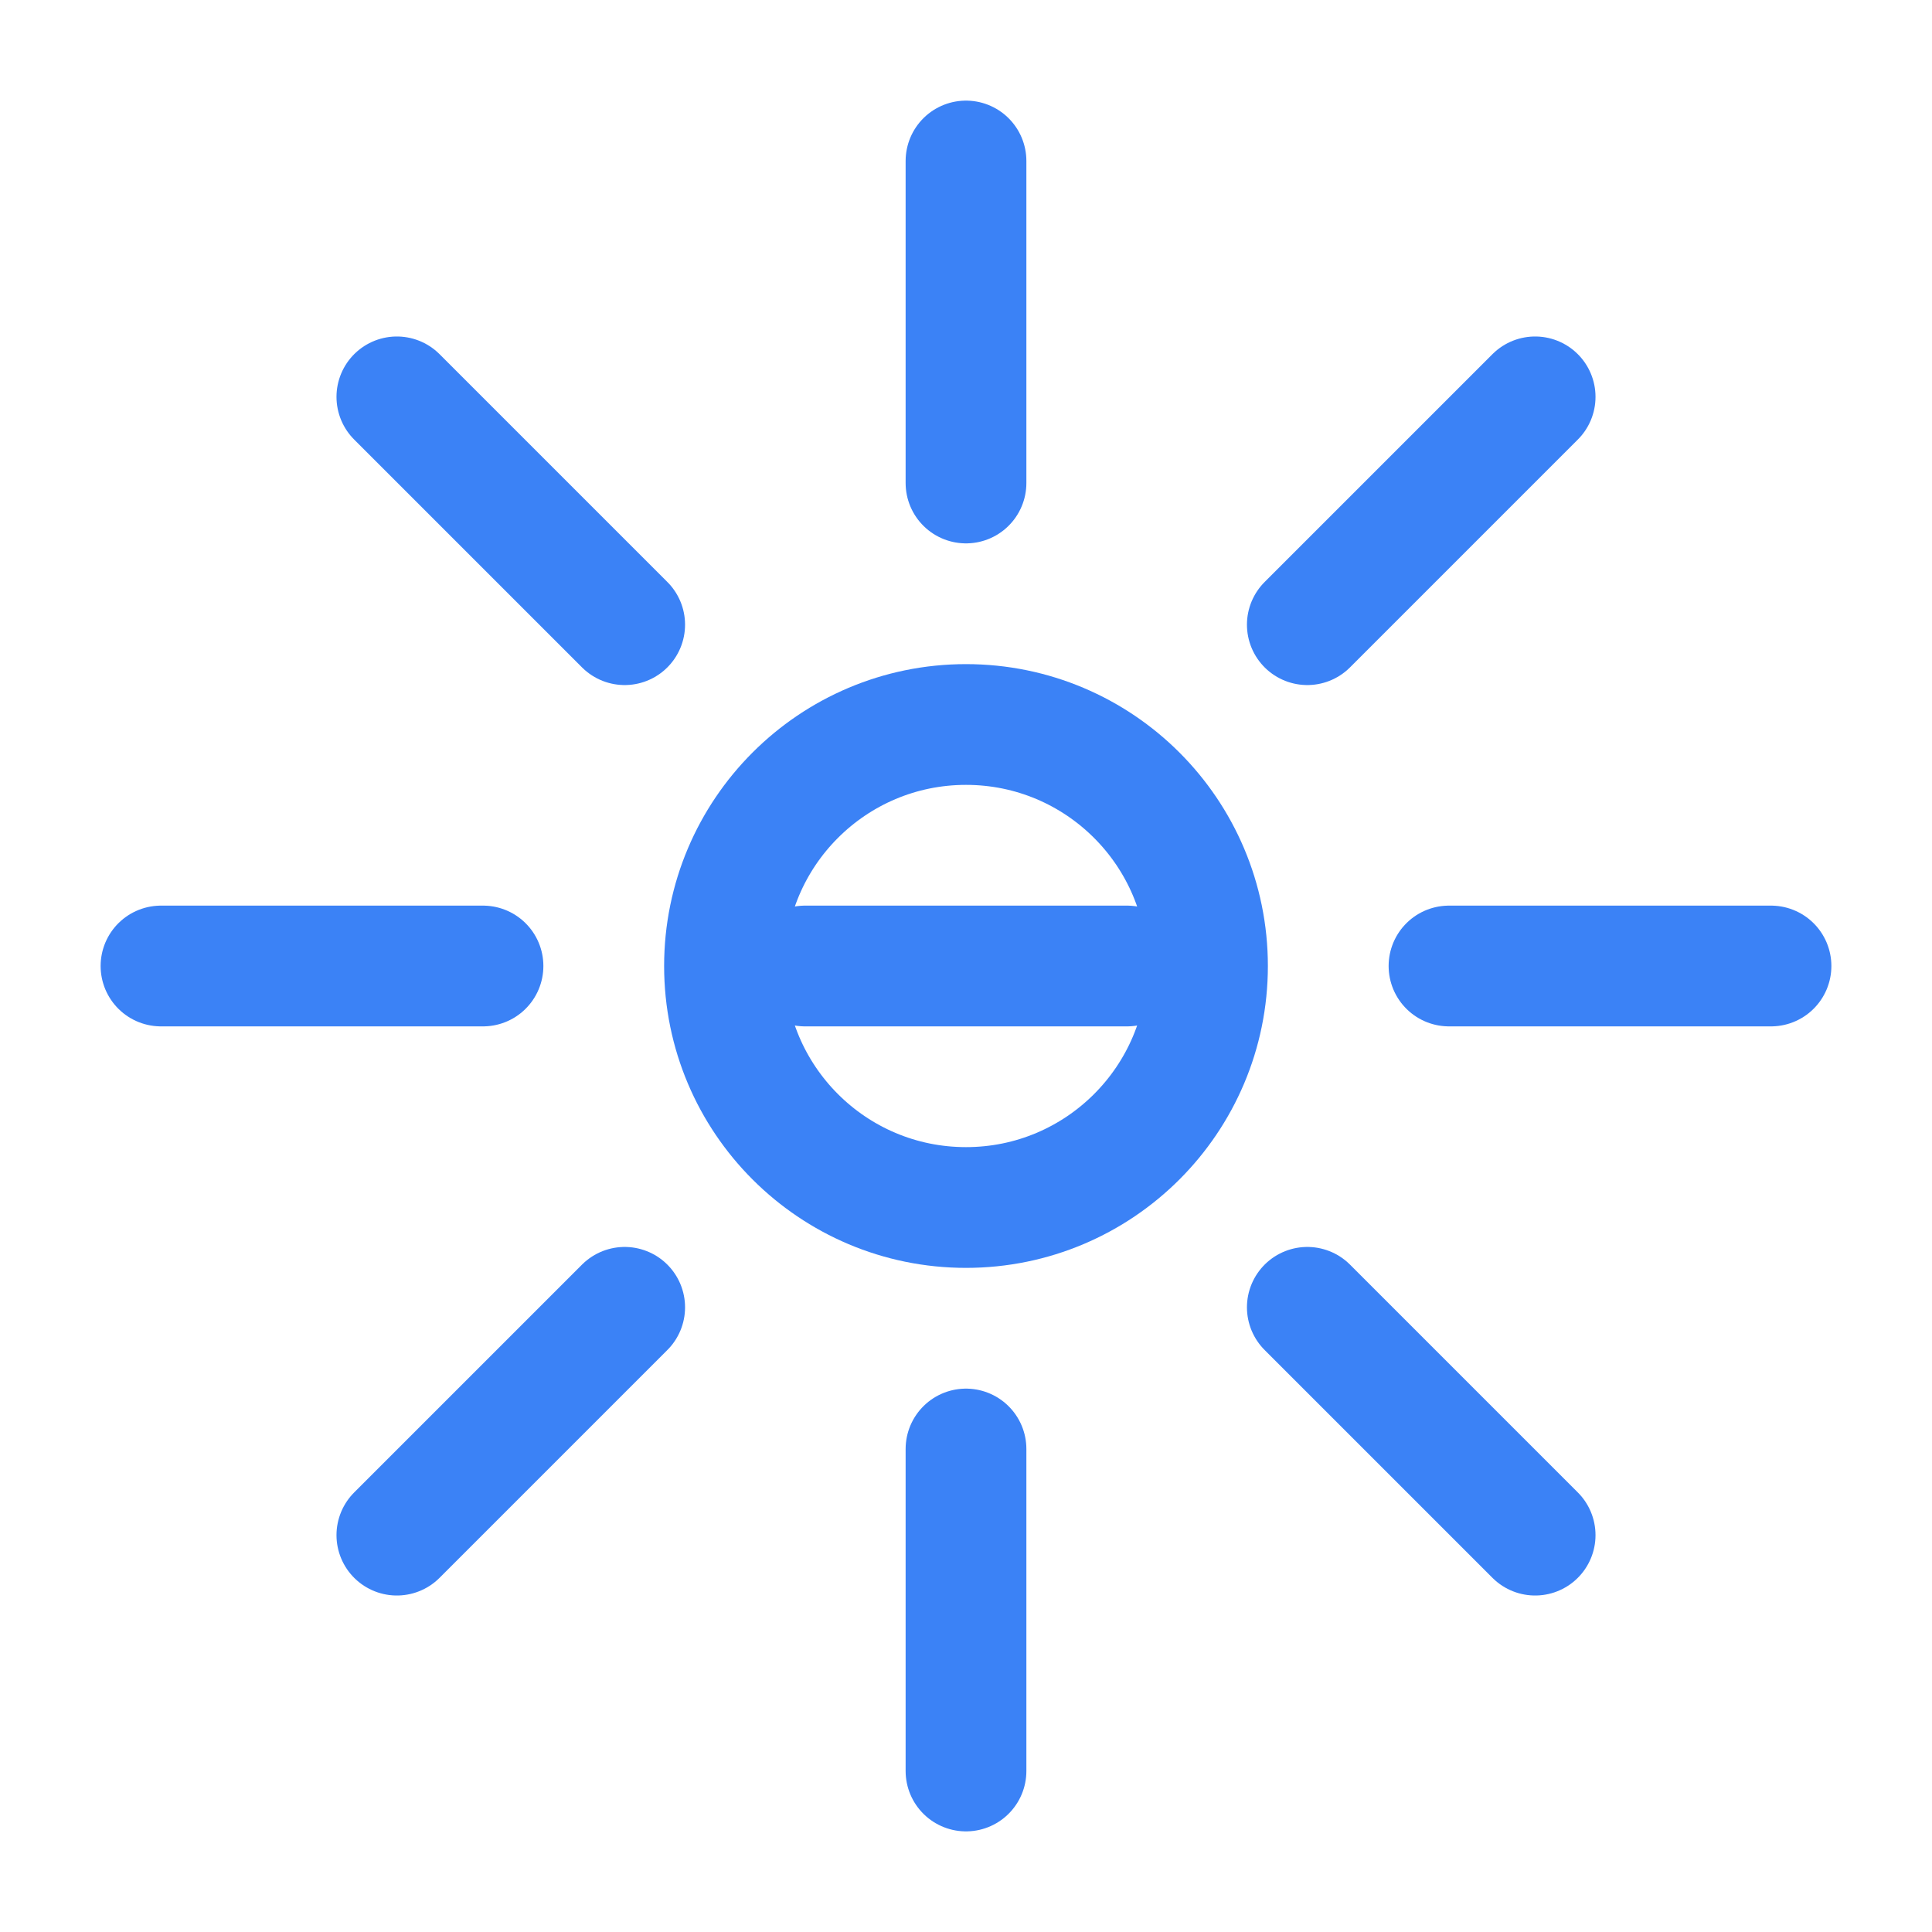
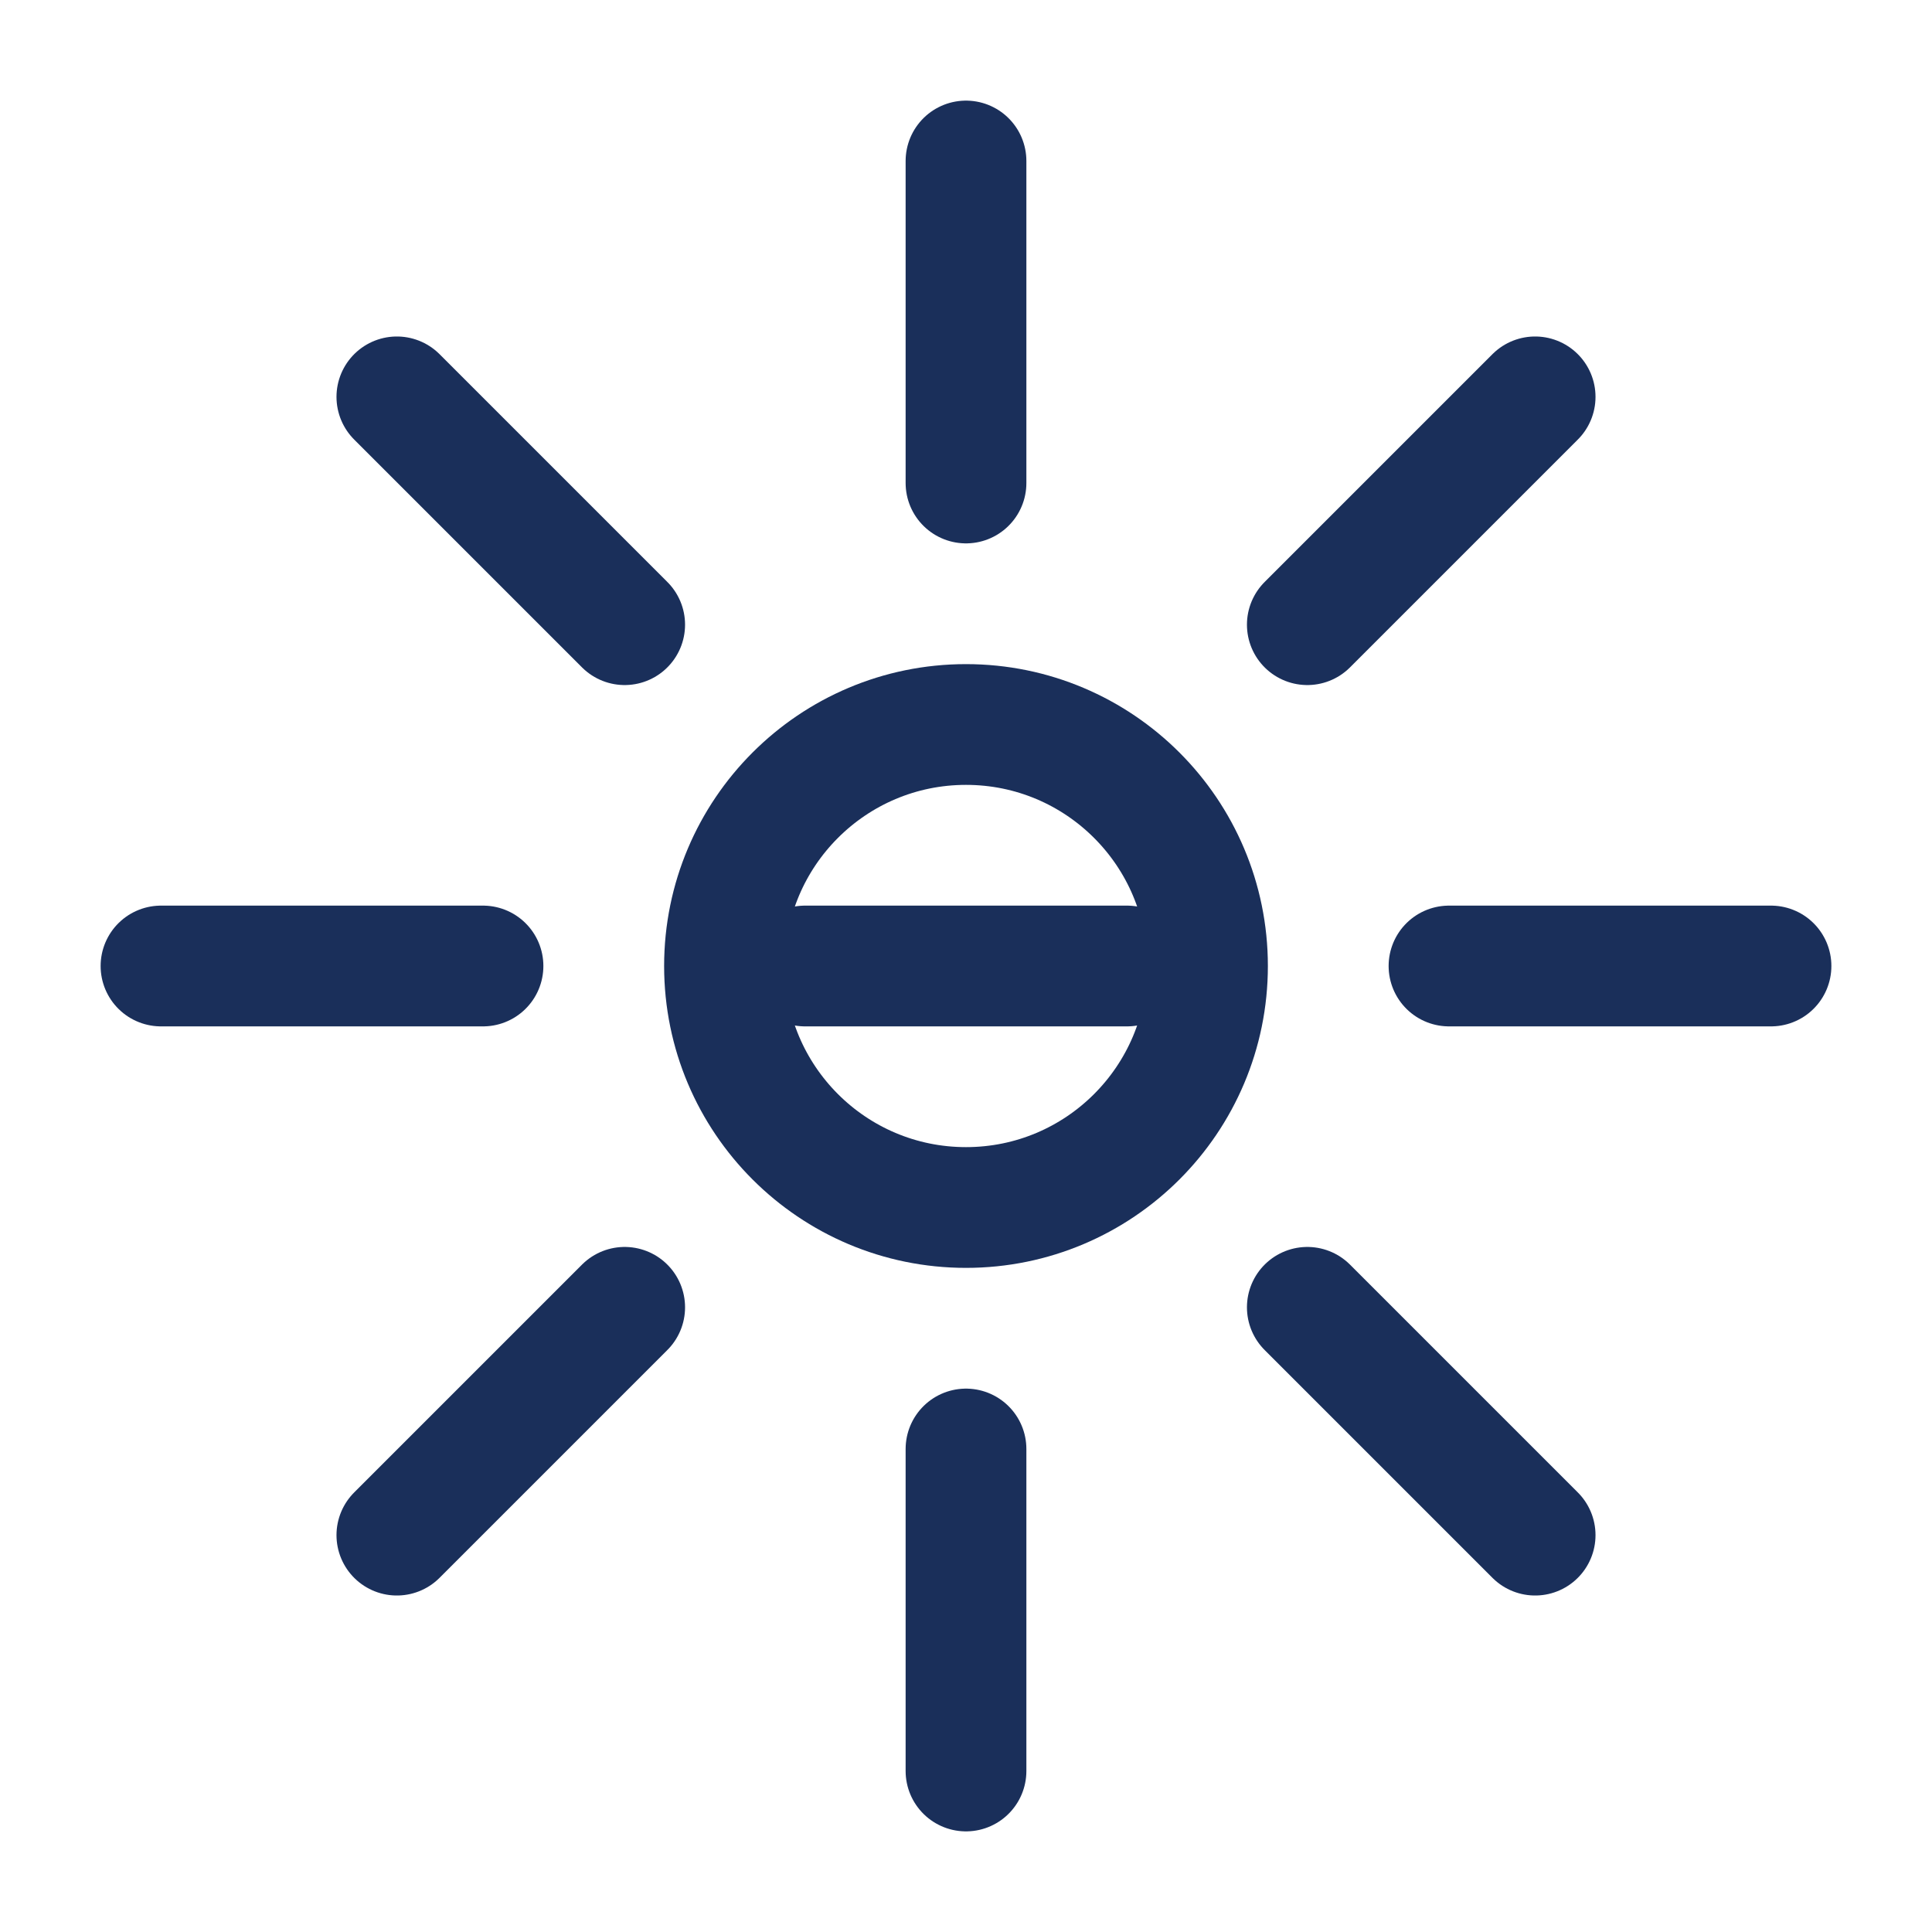
- <svg xmlns="http://www.w3.org/2000/svg" viewBox="0 0 24 24" fill="none" stroke="#3B82F6" stroke-width="1.5" stroke-linecap="round" stroke-linejoin="round">
+ <svg xmlns="http://www.w3.org/2000/svg" viewBox="0 0 24 24" fill="none" stroke="#1A2F5A" stroke-width="1.5" stroke-linecap="round" stroke-linejoin="round">
  <path d="M12 2v4M12 18v4M4.93 4.93l2.83 2.83M16.24 16.24l2.83 2.83M2 12h4M18 12h4M4.93 19.07l2.83-2.83M16.24 7.76l2.83-2.83" />
  <circle cx="12" cy="12" r="3" />
  <path d="M10 12h4" />
</svg>
